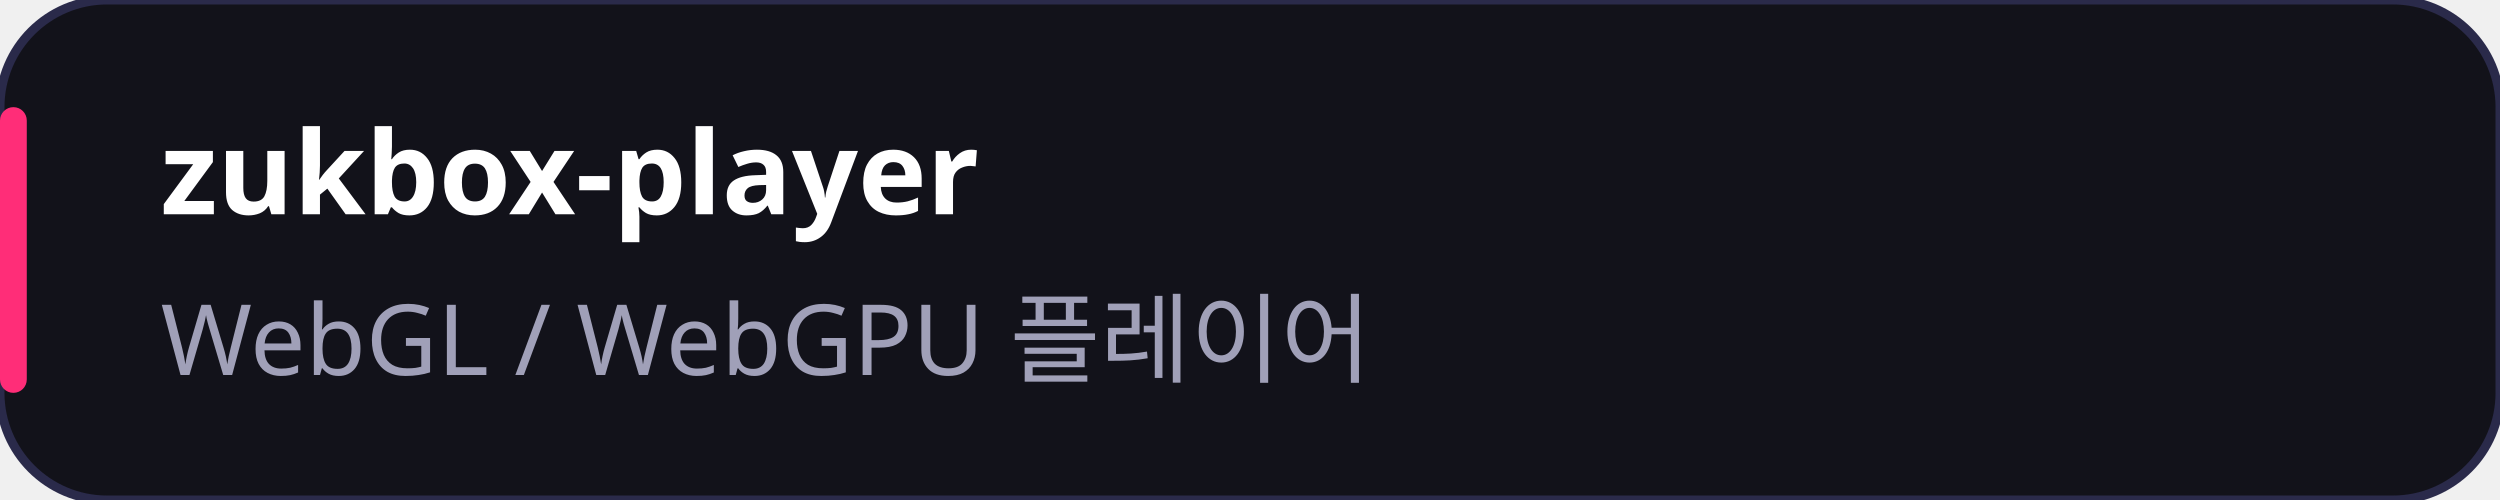
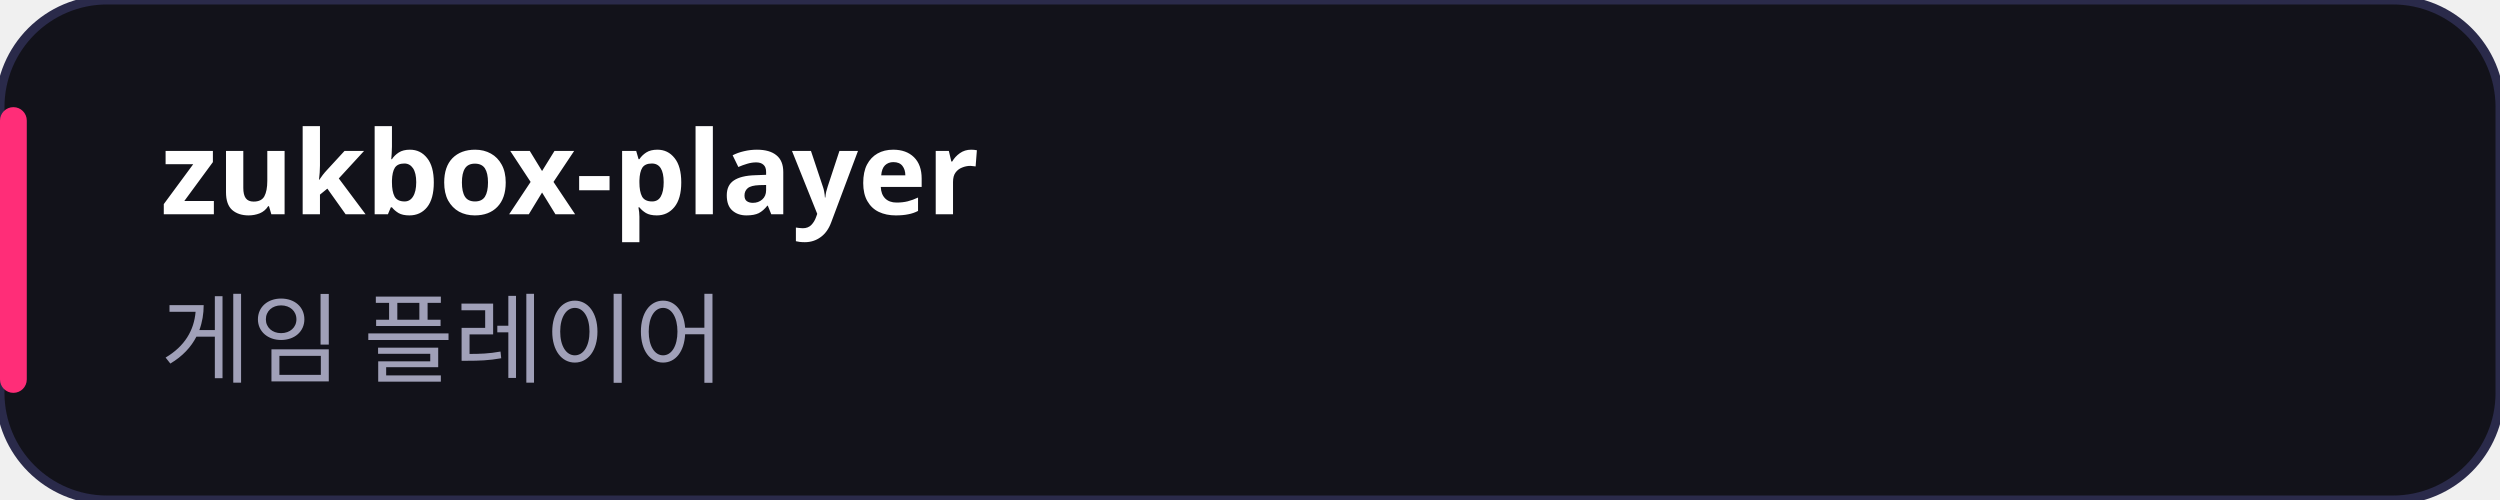
<svg xmlns="http://www.w3.org/2000/svg" viewBox="0 0 280 56" width="280" height="56" role="img" aria-label="zukbox-player">
  <rect width="280" height="56" rx="12" fill="#12121A" stroke="#2A2A4A" />
  <rect x="0" y="12" width="3" height="32" rx="1.5" fill="#FF2D78" />
  <text x="18" y="24" fill="#FFFFFF" font-size="13" font-weight="700" font-family="ui-sans-serif, system-ui, Apple SD Gothic Neo, Malgun Gothic, sans-serif">zukbox-player</text>
-   <text x="18" y="42" fill="#A0A0B8" font-size="11" font-family="ui-sans-serif, system-ui, Apple SD Gothic Neo, Malgun Gothic, sans-serif">WebGL / WebGPU 플레이어</text>
+   <text x="18" y="42" fill="#A0A0B8" font-size="11" font-family="ui-sans-serif, system-ui, Apple SD Gothic Neo, Malgun Gothic, sans-serif">게임 플레이어</text>
</svg>
